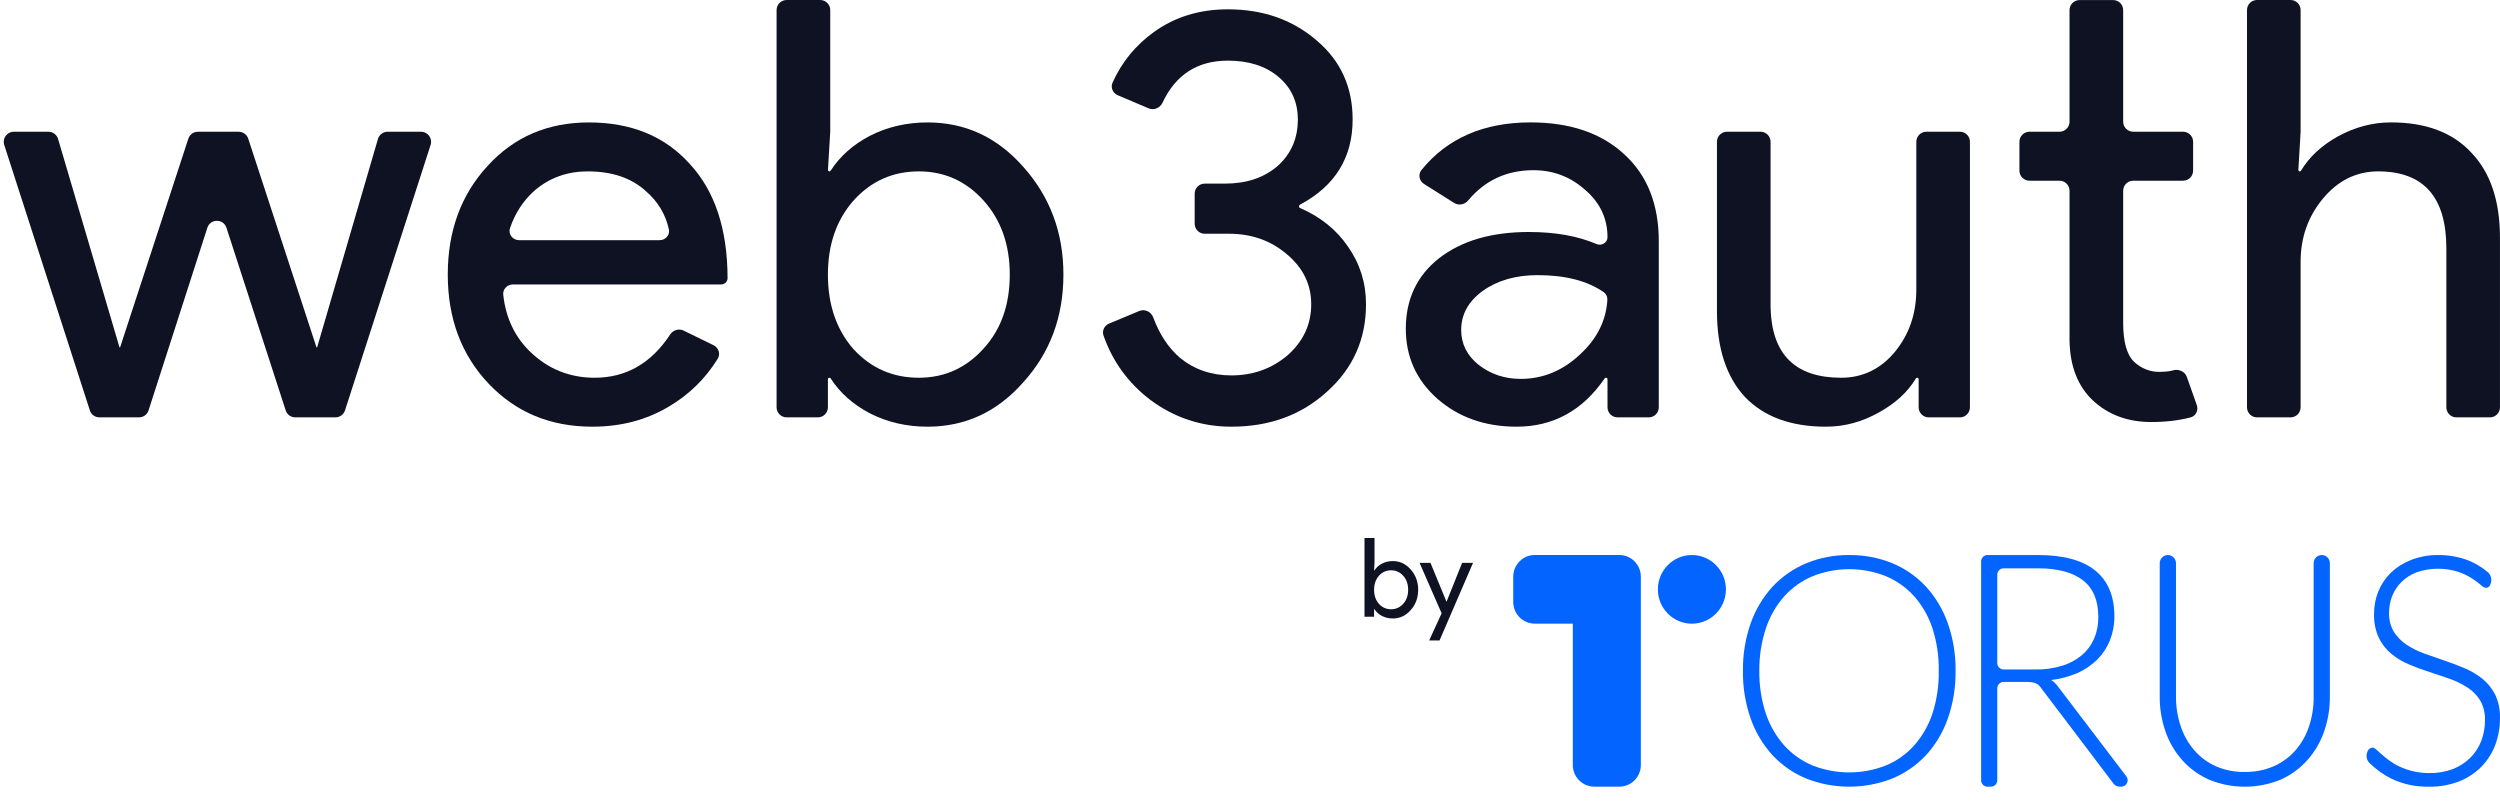
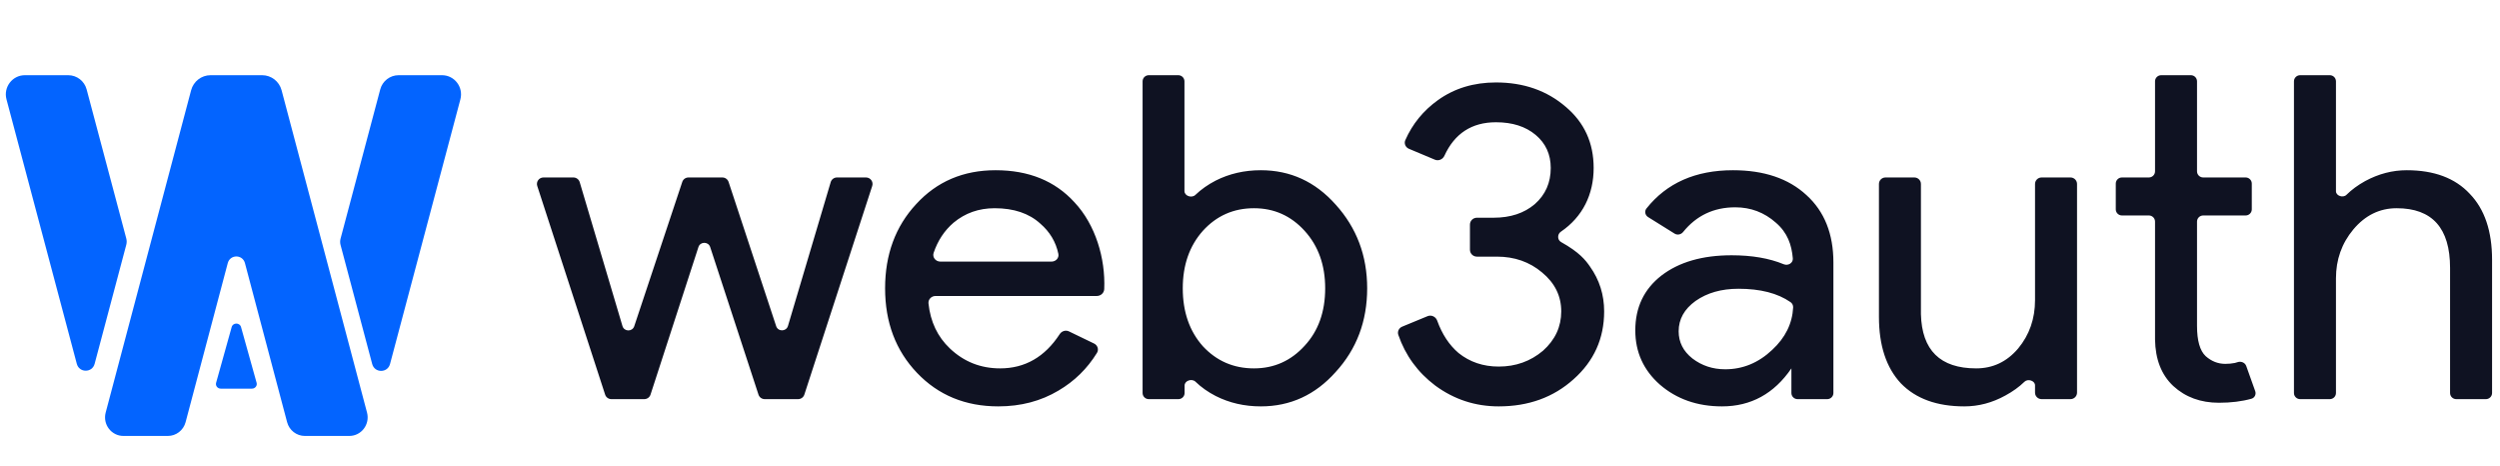
- <svg xmlns="http://www.w3.org/2000/svg" width="74" height="24" viewBox="0 0 74 24" fill="none">
-   <path d="M12.463 3.9C12.665 3.9 12.808 4.096 12.746 4.289L10.212 12.148C10.172 12.271 10.058 12.354 9.929 12.354H8.74C8.611 12.354 8.497 12.271 8.457 12.149L6.703 6.742C6.614 6.468 6.225 6.468 6.137 6.743L4.397 12.148C4.358 12.271 4.243 12.354 4.114 12.354H2.943C2.814 12.354 2.699 12.271 2.66 12.148L0.125 4.289C0.063 4.096 0.207 3.9 0.408 3.9H1.434C1.566 3.9 1.682 3.987 1.719 4.113L3.535 10.275C3.536 10.28 3.541 10.284 3.546 10.284V10.284C3.551 10.284 3.555 10.281 3.557 10.276L5.575 4.105C5.615 3.982 5.729 3.9 5.858 3.9H7.066C7.194 3.9 7.308 3.982 7.348 4.105L9.366 10.276C9.368 10.281 9.372 10.284 9.378 10.284V10.284C9.383 10.284 9.387 10.28 9.389 10.275L11.187 4.114C11.224 3.987 11.341 3.9 11.473 3.9H12.463Z" fill="#0F1222" />
-   <path d="M17.533 12.63C16.291 12.63 15.267 12.205 14.461 11.354C13.656 10.502 13.254 9.427 13.254 8.127C13.254 6.839 13.645 5.769 14.427 4.918C15.209 4.055 16.21 3.624 17.429 3.624C18.683 3.624 19.678 4.032 20.414 4.849C21.162 5.654 21.536 6.787 21.536 8.248V8.248C21.526 8.346 21.444 8.42 21.345 8.42H15.181C15.014 8.42 14.878 8.559 14.896 8.725C14.972 9.414 15.241 9.979 15.704 10.422C16.233 10.928 16.866 11.181 17.602 11.181C18.531 11.181 19.276 10.754 19.837 9.901C19.923 9.77 20.093 9.716 20.234 9.785L21.121 10.218C21.272 10.292 21.333 10.477 21.244 10.62C20.88 11.207 20.402 11.676 19.81 12.027C19.143 12.429 18.384 12.63 17.533 12.63ZM15.096 6.752C15.035 6.932 15.177 7.109 15.367 7.109H19.523C19.697 7.109 19.835 6.96 19.799 6.791C19.702 6.345 19.476 5.968 19.12 5.66C18.695 5.269 18.119 5.073 17.395 5.073C16.797 5.073 16.279 5.257 15.842 5.625C15.501 5.92 15.253 6.295 15.096 6.752Z" fill="#0F1222" />
-   <path d="M27.456 12.63C26.835 12.63 26.266 12.498 25.748 12.234C25.25 11.973 24.863 11.629 24.588 11.202C24.58 11.189 24.566 11.181 24.55 11.181V11.181C24.526 11.181 24.506 11.201 24.506 11.226V12.057C24.506 12.221 24.373 12.354 24.208 12.354H23.285C23.121 12.354 22.987 12.221 22.987 12.057V0.298C22.987 0.133 23.121 0 23.285 0H24.277C24.442 0 24.575 0.133 24.575 0.298V3.9L24.508 5.028C24.507 5.052 24.527 5.073 24.551 5.073V5.073C24.566 5.073 24.579 5.065 24.587 5.053C24.863 4.625 25.25 4.281 25.748 4.021C26.266 3.756 26.835 3.624 27.456 3.624C28.572 3.624 29.515 4.061 30.286 4.935C31.08 5.821 31.477 6.885 31.477 8.127C31.477 9.381 31.08 10.445 30.286 11.319C29.515 12.193 28.572 12.63 27.456 12.63ZM27.197 11.181C27.957 11.181 28.595 10.893 29.113 10.318C29.63 9.755 29.889 9.024 29.889 8.127C29.889 7.241 29.63 6.511 29.113 5.936C28.595 5.361 27.957 5.073 27.197 5.073C26.427 5.073 25.783 5.361 25.265 5.936C24.759 6.511 24.506 7.241 24.506 8.127C24.506 9.024 24.759 9.76 25.265 10.336C25.783 10.899 26.427 11.181 27.197 11.181Z" fill="#0F1222" />
-   <path d="M40.434 9.007C40.434 10.042 40.049 10.905 39.278 11.595C38.519 12.285 37.576 12.63 36.449 12.63C35.563 12.63 34.764 12.366 34.05 11.837C33.396 11.338 32.934 10.703 32.664 9.932C32.614 9.79 32.689 9.636 32.828 9.578L33.723 9.205C33.888 9.137 34.075 9.228 34.136 9.396C34.322 9.899 34.586 10.298 34.93 10.594C35.356 10.94 35.862 11.112 36.449 11.112C37.093 11.112 37.651 10.911 38.122 10.508C38.583 10.094 38.812 9.594 38.812 9.007C38.812 8.42 38.571 7.926 38.088 7.523C37.616 7.121 37.047 6.919 36.38 6.919H35.659C35.495 6.919 35.362 6.786 35.362 6.622V5.733C35.362 5.569 35.495 5.435 35.659 5.435H36.259C36.892 5.435 37.409 5.263 37.812 4.918C38.214 4.561 38.416 4.101 38.416 3.537C38.416 3.02 38.226 2.6 37.846 2.278C37.467 1.956 36.966 1.795 36.345 1.795C35.444 1.795 34.8 2.21 34.411 3.039C34.339 3.194 34.16 3.274 34.002 3.208L33.086 2.819C32.94 2.758 32.867 2.592 32.931 2.447C33.202 1.842 33.609 1.342 34.154 0.949C34.775 0.501 35.505 0.276 36.345 0.276C37.392 0.276 38.272 0.587 38.985 1.208C39.687 1.806 40.038 2.583 40.038 3.537C40.038 4.666 39.518 5.506 38.48 6.058C38.462 6.068 38.45 6.087 38.45 6.107V6.107C38.45 6.129 38.463 6.148 38.483 6.157C39.089 6.421 39.561 6.802 39.9 7.299C40.256 7.805 40.434 8.374 40.434 9.007Z" fill="#0F1222" />
-   <path d="M43.251 9.766C43.251 10.18 43.424 10.525 43.769 10.801C44.126 11.077 44.54 11.215 45.011 11.215C45.678 11.215 46.271 10.968 46.788 10.473C47.279 10.014 47.542 9.482 47.578 8.875C47.583 8.784 47.541 8.697 47.466 8.645C46.982 8.311 46.33 8.144 45.512 8.144C44.867 8.144 44.327 8.299 43.89 8.61C43.464 8.92 43.251 9.306 43.251 9.766ZM45.304 3.623C46.478 3.623 47.404 3.94 48.083 4.572C48.761 5.193 49.1 6.05 49.1 7.143V12.056C49.1 12.221 48.967 12.354 48.803 12.354H47.88C47.715 12.354 47.582 12.221 47.582 12.056V11.226C47.582 11.201 47.562 11.181 47.537 11.181V11.181C47.522 11.181 47.508 11.188 47.499 11.2C46.845 12.153 45.976 12.63 44.89 12.63C43.959 12.63 43.176 12.354 42.544 11.802C41.923 11.25 41.612 10.559 41.612 9.731C41.612 8.857 41.94 8.161 42.596 7.644C43.263 7.126 44.148 6.867 45.253 6.867C46.036 6.867 46.704 6.986 47.258 7.224C47.406 7.288 47.582 7.184 47.582 7.022V7.022C47.582 6.47 47.364 6.004 46.926 5.625C46.489 5.234 45.977 5.038 45.391 5.038C44.6 5.038 43.956 5.336 43.458 5.933C43.356 6.055 43.18 6.093 43.045 6.008L42.152 5.446C42.008 5.355 41.969 5.162 42.076 5.031C42.839 4.092 43.916 3.623 45.304 3.623Z" fill="#0F1222" />
-   <path d="M58.31 12.056C58.31 12.221 58.177 12.354 58.013 12.354H57.089C56.925 12.354 56.792 12.221 56.792 12.056V11.225C56.792 11.2 56.772 11.181 56.748 11.181V11.181C56.732 11.181 56.718 11.189 56.71 11.202C56.468 11.607 56.099 11.945 55.601 12.216C55.107 12.492 54.589 12.63 54.048 12.63C53.013 12.63 52.214 12.337 51.65 11.75C51.098 11.152 50.822 10.306 50.822 9.214V4.197C50.822 4.033 50.955 3.899 51.119 3.899H52.112C52.276 3.899 52.409 4.033 52.409 4.197V9.11C52.444 10.491 53.14 11.181 54.497 11.181C55.13 11.181 55.659 10.928 56.084 10.421C56.51 9.904 56.723 9.288 56.723 8.575V4.197C56.723 4.033 56.856 3.899 57.02 3.899H58.013C58.177 3.899 58.31 4.033 58.31 4.197V12.056Z" fill="#0F1222" />
-   <path d="M63.674 12.492C62.984 12.492 62.409 12.279 61.949 11.854C61.5 11.428 61.27 10.836 61.258 10.076V5.646C61.258 5.482 61.125 5.349 60.961 5.349H60.072C59.908 5.349 59.775 5.216 59.775 5.051V4.197C59.775 4.033 59.908 3.899 60.072 3.899H60.961C61.125 3.899 61.258 3.766 61.258 3.602V0.3C61.258 0.135 61.392 0.002 61.556 0.002H62.548C62.713 0.002 62.846 0.135 62.846 0.3V3.602C62.846 3.766 62.979 3.899 63.143 3.899H64.619C64.783 3.899 64.916 4.033 64.916 4.197V5.051C64.916 5.216 64.783 5.349 64.619 5.349H63.143C62.979 5.349 62.846 5.482 62.846 5.646V9.559C62.846 10.122 62.955 10.508 63.174 10.715C63.392 10.91 63.64 11.008 63.916 11.008C64.042 11.008 64.163 10.997 64.278 10.974C64.292 10.97 64.307 10.966 64.321 10.962C64.487 10.914 64.673 10.993 64.73 11.156L65.025 11.989C65.079 12.143 64.999 12.314 64.841 12.355C64.494 12.446 64.105 12.492 63.674 12.492Z" fill="#0F1222" />
-   <path d="M66.511 0.297C66.511 0.133 66.644 -9.15527e-05 66.808 -9.15527e-05H67.801C67.965 -9.15527e-05 68.098 0.133 68.098 0.297V3.899L68.032 5.028C68.03 5.052 68.05 5.073 68.074 5.073V5.073C68.089 5.073 68.103 5.065 68.11 5.052C68.352 4.647 68.716 4.309 69.202 4.037C69.709 3.761 70.232 3.623 70.772 3.623C71.808 3.623 72.602 3.922 73.154 4.521C73.717 5.107 73.999 5.947 73.999 7.04V12.056C73.999 12.221 73.866 12.354 73.702 12.354H72.709C72.545 12.354 72.412 12.221 72.412 12.056V7.35C72.412 5.832 71.739 5.073 70.393 5.073C69.749 5.073 69.202 5.343 68.754 5.884C68.317 6.413 68.098 7.034 68.098 7.747V12.056C68.098 12.221 67.965 12.354 67.801 12.354H66.808C66.644 12.354 66.511 12.221 66.511 12.056V0.297Z" fill="#0F1222" />
-   <path fill-rule="evenodd" clip-rule="evenodd" d="M57.656 21.268C57.814 20.816 57.891 20.338 57.885 19.858C57.891 19.379 57.814 18.903 57.656 18.452C57.516 18.051 57.297 17.682 57.013 17.369C56.733 17.067 56.394 16.83 56.017 16.673C55.609 16.507 55.174 16.424 54.736 16.43C54.297 16.424 53.863 16.508 53.457 16.676C53.082 16.834 52.743 17.07 52.463 17.37C52.179 17.683 51.96 18.051 51.819 18.452C51.662 18.903 51.585 19.379 51.591 19.858C51.584 20.338 51.662 20.816 51.819 21.268C51.96 21.669 52.179 22.038 52.463 22.35C52.742 22.65 53.081 22.886 53.457 23.042C54.281 23.367 55.193 23.367 56.017 23.042C56.393 22.886 56.733 22.65 57.013 22.35C57.297 22.038 57.516 21.669 57.656 21.268ZM57.2 18.596C57.331 19.003 57.395 19.43 57.387 19.858C57.395 20.287 57.331 20.714 57.2 21.122C57.084 21.471 56.9 21.793 56.657 22.067C56.424 22.327 56.135 22.53 55.814 22.661C55.12 22.931 54.352 22.931 53.659 22.661C53.338 22.529 53.05 22.326 52.815 22.067C52.572 21.793 52.386 21.471 52.269 21.122C52.135 20.715 52.07 20.287 52.076 19.858C52.071 19.431 52.136 19.006 52.27 18.601C52.386 18.249 52.572 17.924 52.816 17.648C53.051 17.39 53.339 17.186 53.66 17.053C54.353 16.779 55.122 16.779 55.815 17.053C56.136 17.185 56.424 17.389 56.658 17.648C56.901 17.923 57.085 18.246 57.2 18.596Z" fill="#0364FF" />
-   <path fill-rule="evenodd" clip-rule="evenodd" d="M62.79 23.286C62.946 23.286 63.035 23.105 62.94 22.98L60.914 20.319C60.86 20.243 60.792 20.178 60.715 20.128C60.982 20.098 61.244 20.028 61.493 19.921C61.711 19.825 61.91 19.69 62.082 19.52C62.243 19.359 62.37 19.165 62.456 18.949C62.544 18.722 62.589 18.478 62.586 18.232C62.584 17.641 62.395 17.193 62.019 16.887C61.642 16.582 61.076 16.429 60.321 16.429H58.829C58.725 16.429 58.641 16.515 58.641 16.62V23.096C58.641 23.201 58.725 23.286 58.829 23.286H58.93C59.034 23.286 59.119 23.201 59.119 23.096V20.376C59.119 20.27 59.203 20.185 59.307 20.185H59.98C60.035 20.185 60.09 20.188 60.145 20.196C60.185 20.2 60.224 20.211 60.261 20.227C60.295 20.241 60.326 20.262 60.352 20.287C60.38 20.317 60.406 20.348 60.429 20.382L62.537 23.164C62.561 23.204 62.596 23.237 62.636 23.259C62.678 23.279 62.723 23.288 62.769 23.286H62.79ZM61.035 19.707C60.781 19.784 60.517 19.821 60.253 19.817H59.308C59.203 19.817 59.119 19.731 59.119 19.626V17.012C59.119 16.907 59.203 16.822 59.308 16.822H60.322C60.906 16.822 61.349 16.94 61.654 17.176C61.958 17.411 62.11 17.773 62.11 18.261C62.113 18.482 62.071 18.702 61.985 18.905C61.901 19.096 61.776 19.263 61.62 19.395C61.447 19.538 61.248 19.645 61.035 19.707Z" fill="#0364FF" />
-   <path d="M66.446 22.849C66.741 22.855 67.034 22.797 67.305 22.68C67.55 22.572 67.769 22.411 67.946 22.209C68.126 22.002 68.262 21.76 68.348 21.498C68.442 21.214 68.488 20.916 68.484 20.616V16.671C68.484 16.537 68.592 16.429 68.724 16.429C68.856 16.429 68.964 16.537 68.964 16.671V20.616C68.967 20.973 68.908 21.327 68.79 21.663C68.68 21.976 68.51 22.264 68.289 22.51C68.068 22.755 67.797 22.95 67.496 23.081C66.822 23.355 66.07 23.355 65.396 23.081C65.095 22.95 64.824 22.755 64.603 22.51C64.382 22.264 64.212 21.976 64.102 21.663C63.984 21.327 63.925 20.973 63.928 20.616V16.672C63.928 16.538 64.036 16.429 64.169 16.429C64.302 16.429 64.409 16.538 64.409 16.672V20.61C64.407 20.91 64.453 21.209 64.548 21.493C64.634 21.755 64.769 21.997 64.948 22.204C65.124 22.408 65.341 22.57 65.586 22.68C65.857 22.798 66.151 22.856 66.446 22.849Z" fill="#0364FF" />
-   <path d="M73.705 17.32C73.685 17.369 73.638 17.401 73.585 17.401C73.525 17.39 73.471 17.36 73.43 17.313C73.349 17.243 73.263 17.18 73.173 17.123C73.046 17.042 72.91 16.976 72.768 16.927C72.368 16.8 71.94 16.804 71.543 16.936C71.374 16.998 71.219 17.096 71.089 17.222C70.968 17.339 70.873 17.481 70.81 17.639C70.747 17.797 70.716 17.965 70.717 18.136C70.709 18.334 70.758 18.53 70.857 18.7C70.954 18.852 71.081 18.981 71.229 19.08C71.393 19.189 71.57 19.277 71.754 19.343C71.95 19.414 72.151 19.484 72.358 19.554C72.564 19.623 72.766 19.7 72.961 19.783C73.15 19.863 73.327 19.969 73.487 20.098C73.641 20.226 73.768 20.385 73.859 20.565C73.959 20.78 74.007 21.016 73.999 21.254C74.001 21.525 73.954 21.794 73.861 22.047C73.769 22.29 73.63 22.51 73.45 22.694C73.263 22.883 73.039 23.03 72.794 23.127C72.51 23.237 72.209 23.291 71.905 23.285C71.521 23.296 71.139 23.216 70.789 23.051C70.55 22.931 70.331 22.774 70.138 22.586C70.034 22.485 70.024 22.324 70.1 22.201C70.13 22.157 70.178 22.131 70.23 22.129C70.27 22.136 70.308 22.156 70.337 22.186L70.494 22.326C70.555 22.382 70.629 22.442 70.716 22.506C70.81 22.576 70.911 22.637 71.016 22.686C71.298 22.819 71.605 22.886 71.914 22.883C72.151 22.887 72.387 22.846 72.609 22.762C72.801 22.687 72.976 22.574 73.123 22.428C73.263 22.289 73.373 22.12 73.444 21.933C73.519 21.738 73.557 21.53 73.555 21.32C73.563 21.115 73.514 20.912 73.414 20.734C73.319 20.581 73.192 20.451 73.042 20.354C72.878 20.246 72.702 20.16 72.518 20.096C72.322 20.026 72.121 19.958 71.913 19.892C71.706 19.825 71.506 19.752 71.31 19.669C71.121 19.591 70.944 19.485 70.785 19.355C70.629 19.225 70.502 19.063 70.413 18.879C70.311 18.654 70.263 18.408 70.272 18.161C70.272 17.938 70.314 17.717 70.396 17.511C70.48 17.304 70.604 17.116 70.761 16.96C70.933 16.794 71.136 16.665 71.357 16.579C71.614 16.477 71.888 16.426 72.165 16.43C72.477 16.425 72.787 16.481 73.079 16.595C73.281 16.68 73.47 16.795 73.639 16.936C73.75 17.03 73.771 17.19 73.705 17.32Z" fill="#0364FF" />
-   <path fill-rule="evenodd" clip-rule="evenodd" d="M45.429 16.428C45.077 16.428 44.792 16.716 44.792 17.07V17.818C44.792 18.172 45.077 18.46 45.429 18.46H46.555V22.643C46.555 22.998 46.84 23.285 47.191 23.285H47.933C48.284 23.285 48.569 22.998 48.569 22.643V17.823C48.569 17.822 48.569 17.82 48.569 17.818V17.07C48.569 16.716 48.284 16.428 47.933 16.428H47.191H45.429Z" fill="#0364FF" />
-   <path d="M50.08 18.461C50.636 18.461 51.087 18.006 51.087 17.445C51.087 16.884 50.636 16.429 50.08 16.429C49.524 16.429 49.073 16.884 49.073 17.445C49.073 18.006 49.524 18.461 50.08 18.461Z" fill="#0364FF" />
-   <path d="M41.226 18.307C41.109 18.307 41.003 18.282 40.906 18.232C40.811 18.182 40.738 18.116 40.686 18.034H40.673V18.255H40.389V15.924H40.686V16.66L40.673 16.881H40.686C40.738 16.799 40.811 16.732 40.906 16.683C41.003 16.633 41.109 16.608 41.226 16.608C41.435 16.608 41.611 16.69 41.755 16.855C41.904 17.022 41.978 17.223 41.978 17.457C41.978 17.694 41.904 17.895 41.755 18.06C41.611 18.225 41.435 18.307 41.226 18.307ZM41.177 18.034C41.319 18.034 41.439 17.979 41.536 17.871C41.633 17.765 41.681 17.627 41.681 17.457C41.681 17.29 41.633 17.152 41.536 17.044C41.439 16.935 41.319 16.881 41.177 16.881C41.033 16.881 40.912 16.935 40.816 17.044C40.721 17.152 40.673 17.29 40.673 17.457C40.673 17.627 40.721 17.766 40.816 17.874C40.912 17.98 41.033 18.034 41.177 18.034Z" fill="#0F1222" />
-   <path d="M43.602 16.66L42.61 18.958H42.303L42.672 18.154L42.019 16.66H42.342L42.814 17.806H42.82L43.279 16.66H43.602Z" fill="#0F1222" />
+ <svg xmlns="http://www.w3.org/2000/svg" width="145" height="27" viewBox="0 0 145 27" fill="none">
+   <path fill-rule="evenodd" clip-rule="evenodd" d="M73.157 23.57C72.203 23.57 71.329 23.369 70.535 22.966C70.086 22.734 69.697 22.459 69.366 22.139C69.157 21.937 68.734 22.074 68.734 22.363V22.795C68.734 22.991 68.573 23.15 68.375 23.15H66.656C66.458 23.15 66.297 22.991 66.297 22.795V4.717C66.297 4.52 66.458 4.361 66.656 4.361H68.367C68.565 4.361 68.726 4.52 68.726 4.717V11.079C68.726 11.369 69.15 11.507 69.36 11.305C69.693 10.985 70.086 10.709 70.535 10.476C71.329 10.074 72.203 9.873 73.157 9.873C74.869 9.873 76.317 10.537 77.5 11.867C78.718 13.214 79.328 14.832 79.328 16.721C79.328 18.628 78.718 20.246 77.5 21.576C76.317 22.905 74.869 23.57 73.157 23.57ZM72.759 21.366C73.925 21.366 74.905 20.928 75.699 20.054C76.494 19.197 76.891 18.086 76.891 16.721C76.891 15.374 76.494 14.264 75.699 13.389C74.905 12.514 73.925 12.077 72.759 12.077C71.576 12.077 70.588 12.514 69.793 13.389C69.016 14.264 68.628 15.374 68.628 16.721C68.628 18.086 69.016 19.205 69.793 20.08C70.588 20.937 71.576 21.366 72.759 21.366ZM57.925 23.57C56.018 23.57 54.446 22.923 53.21 21.628C51.974 20.334 51.356 18.698 51.356 16.721C51.356 14.762 51.957 13.135 53.157 11.841C54.358 10.529 55.894 9.873 57.766 9.873C59.69 9.873 61.217 10.494 62.347 11.736C63.565 13.035 64.147 14.989 64.071 16.767C64.061 16.995 63.867 17.167 63.637 17.167H54.284C54.044 17.167 53.849 17.364 53.874 17.6C53.986 18.661 54.4 19.532 55.117 20.211C55.929 20.981 56.9 21.366 58.031 21.366C59.472 21.366 60.625 20.703 61.489 19.378C61.605 19.201 61.834 19.129 62.026 19.221L63.482 19.925C63.687 20.024 63.769 20.273 63.65 20.466C63.087 21.38 62.344 22.109 61.42 22.652C60.396 23.264 59.231 23.57 57.925 23.57ZM54.172 14.666C54.086 14.922 54.29 15.173 54.562 15.173H61.013C61.261 15.173 61.46 14.963 61.409 14.722C61.265 14.03 60.915 13.446 60.361 12.969C59.708 12.374 58.825 12.077 57.713 12.077C56.794 12.077 56 12.357 55.329 12.916C54.797 13.372 54.412 13.956 54.172 14.666ZM50.609 10.786C50.689 10.542 50.505 10.293 50.247 10.293H48.565C48.396 10.293 48.248 10.403 48.2 10.563L45.72 18.905C45.62 19.239 45.144 19.246 45.035 18.915L42.275 10.553C42.224 10.398 42.078 10.293 41.913 10.293H39.948C39.784 10.293 39.638 10.397 39.587 10.552L36.801 18.92C36.691 19.251 36.217 19.244 36.117 18.91L33.636 10.563C33.588 10.403 33.439 10.293 33.27 10.293H31.535C31.277 10.293 31.094 10.542 31.173 10.786L35.112 22.889C35.163 23.044 35.309 23.15 35.474 23.15H37.383C37.548 23.15 37.694 23.044 37.745 22.888L40.525 14.33C40.631 14.002 41.1 14.002 41.207 14.329L44.01 22.889C44.061 23.045 44.208 23.15 44.373 23.15H46.308C46.473 23.15 46.62 23.044 46.67 22.889L50.609 10.786ZM126.101 22.389C126.807 23.037 127.69 23.36 128.749 23.36C129.45 23.36 130.079 23.282 130.635 23.127C130.825 23.074 130.921 22.87 130.855 22.686L130.335 21.23C130.266 21.034 130.043 20.94 129.843 21.002C129.789 21.019 129.734 21.035 129.676 21.051C129.5 21.086 129.314 21.104 129.12 21.104C128.696 21.104 128.317 20.955 127.981 20.657C127.646 20.343 127.478 19.756 127.478 18.899V12.852C127.478 12.656 127.639 12.497 127.837 12.497H130.298C130.496 12.497 130.656 12.338 130.656 12.142V10.648C130.656 10.452 130.496 10.293 130.298 10.293H127.837C127.639 10.293 127.478 10.133 127.478 9.937V4.717C127.478 4.52 127.318 4.361 127.12 4.361H125.4C125.202 4.361 125.042 4.52 125.042 4.717V9.937C125.042 10.133 124.881 10.293 124.683 10.293H123.122C122.924 10.293 122.764 10.452 122.764 10.648V12.142C122.764 12.338 122.924 12.497 123.122 12.497H124.683C124.881 12.497 125.042 12.656 125.042 12.852V19.686C125.059 20.841 125.412 21.742 126.101 22.389ZM91.303 21.996C92.486 20.946 93.078 19.634 93.078 18.06C93.078 17.098 92.804 16.232 92.257 15.462C92.005 15.096 91.643 14.631 90.582 14.041C90.357 13.917 90.352 13.585 90.564 13.441C91.834 12.578 92.469 11.273 92.469 9.741C92.469 8.29 91.93 7.109 90.853 6.199C89.758 5.254 88.407 4.782 86.801 4.782C85.512 4.782 84.391 5.123 83.437 5.805C82.588 6.413 81.955 7.188 81.54 8.129C81.454 8.324 81.553 8.547 81.751 8.63L83.257 9.262C83.47 9.351 83.713 9.244 83.809 9.035C84.402 7.739 85.399 7.091 86.801 7.091C87.754 7.091 88.522 7.336 89.105 7.826C89.688 8.316 89.979 8.954 89.979 9.741C89.979 10.599 89.67 11.298 89.052 11.841C88.434 12.366 87.639 12.628 86.668 12.628H85.695C85.472 12.628 85.291 12.807 85.291 13.027V14.485C85.291 14.706 85.472 14.885 85.695 14.885H86.854C87.878 14.885 88.752 15.191 89.476 15.803C90.217 16.415 90.588 17.167 90.588 18.06C90.588 18.952 90.235 19.713 89.529 20.343C88.805 20.955 87.948 21.261 86.96 21.261C86.059 21.261 85.282 20.998 84.629 20.474C84.088 20.012 83.675 19.386 83.39 18.595C83.308 18.369 83.055 18.246 82.832 18.338L81.358 18.946C81.17 19.024 81.068 19.23 81.135 19.422C81.546 20.615 82.261 21.595 83.278 22.363C84.373 23.168 85.6 23.57 86.96 23.57C88.69 23.57 90.138 23.045 91.303 21.996ZM97.401 19.214C97.401 18.514 97.728 17.928 98.381 17.456C99.052 16.984 99.882 16.748 100.871 16.748C102.139 16.748 103.146 17.006 103.892 17.524C103.993 17.594 104.05 17.711 104.044 17.833C103.995 18.767 103.591 19.586 102.831 20.29C102.036 21.042 101.127 21.418 100.103 21.418C99.379 21.418 98.743 21.208 98.196 20.789C97.666 20.369 97.401 19.844 97.401 19.214ZM104.817 11.316C103.775 10.354 102.354 9.873 100.553 9.873C98.382 9.873 96.708 10.613 95.533 12.092C95.406 12.252 95.454 12.482 95.627 12.59L97.164 13.549C97.326 13.65 97.539 13.605 97.659 13.457C98.431 12.502 99.439 12.024 100.685 12.024C101.586 12.024 102.372 12.322 103.042 12.916C103.718 13.498 103.957 14.196 104.025 14.984C104.049 15.255 103.75 15.431 103.497 15.326C102.658 14.979 101.65 14.806 100.473 14.806C98.778 14.806 97.419 15.199 96.395 15.987C95.388 16.774 94.885 17.832 94.885 19.162C94.885 20.421 95.362 21.471 96.315 22.311C97.287 23.15 98.487 23.57 99.917 23.57C101.595 23.57 102.937 22.835 103.943 21.366V22.795C103.943 22.991 104.103 23.15 104.301 23.15H106.021C106.219 23.15 106.38 22.991 106.38 22.795V15.226C106.38 13.564 105.859 12.261 104.817 11.316ZM120.516 22.773C120.516 22.981 120.345 23.15 120.135 23.15H118.46C118.25 23.15 118.079 22.981 118.079 22.773V22.351C118.079 22.079 117.664 21.949 117.468 22.14C117.161 22.439 116.791 22.706 116.358 22.94C115.599 23.36 114.804 23.57 113.974 23.57C112.385 23.57 111.158 23.124 110.293 22.232C109.446 21.322 109.022 20.036 109.022 18.375V10.67C109.022 10.461 109.192 10.293 109.403 10.293H111.077C111.288 10.293 111.458 10.461 111.458 10.67V18.217C111.511 20.316 112.579 21.366 114.663 21.366C115.634 21.366 116.446 20.981 117.1 20.211C117.753 19.424 118.079 18.488 118.079 17.404V10.67C118.079 10.461 118.25 10.293 118.46 10.293H120.135C120.345 10.293 120.516 10.461 120.516 10.67V22.773ZM133.103 4.717C133.103 4.52 133.264 4.361 133.462 4.361H135.182C135.379 4.361 135.54 4.52 135.54 4.717V11.091C135.54 11.363 135.954 11.493 136.148 11.301C136.45 11.002 136.813 10.736 137.235 10.502C138.012 10.083 138.815 9.873 139.645 9.873C141.234 9.873 142.452 10.328 143.3 11.237C144.165 12.129 144.598 13.406 144.598 15.068V22.795C144.598 22.991 144.437 23.15 144.239 23.15H142.52C142.322 23.15 142.161 22.991 142.161 22.795V15.541C142.161 13.231 141.128 12.077 139.062 12.077C138.074 12.077 137.235 12.488 136.546 13.31C135.875 14.115 135.54 15.059 135.54 16.144V22.795C135.54 22.991 135.379 23.15 135.182 23.15H133.462C133.264 23.15 133.103 22.991 133.103 22.795V4.717Z" fill="#0F1222" />
+   <path d="M21.596 21.112C21.738 21.645 22.489 21.645 22.631 21.112L26.713 5.762C26.901 5.055 26.373 4.361 25.646 4.361H23.129C22.629 4.361 22.191 4.7 22.062 5.186L19.76 13.842C19.728 13.962 19.728 14.089 19.76 14.209L21.596 21.112Z" fill="#0364FF" />
+   <path d="M7.327 13.831C7.359 13.951 7.359 14.078 7.327 14.197L5.491 21.101C5.349 21.634 4.598 21.634 4.456 21.101L0.376 5.762C0.188 5.055 0.717 4.361 1.443 4.361H3.96C4.46 4.361 4.898 4.7 5.027 5.186L7.327 13.831Z" fill="#0364FF" />
+   <path d="M10.769 24.486C10.644 24.957 10.221 25.285 9.738 25.285H7.162C6.461 25.285 5.95 24.613 6.132 23.928L11.089 5.235C11.226 4.72 11.688 4.361 12.216 4.361H15.212C15.74 4.361 16.203 4.72 16.339 5.235L21.296 23.928C21.478 24.613 20.967 25.285 20.266 25.285H17.69C17.207 25.285 16.784 24.957 16.659 24.486L14.213 15.262C14.076 14.746 13.352 14.746 13.215 15.262L10.769 24.486Z" fill="#0364FF" />
+   <path d="M12.809 22.541C12.625 22.541 12.491 22.373 12.539 22.203L13.443 18.967C13.518 18.701 13.911 18.701 13.985 18.967L14.89 22.203C14.937 22.373 14.803 22.541 14.619 22.541H12.809Z" fill="#0364FF" />
</svg>
